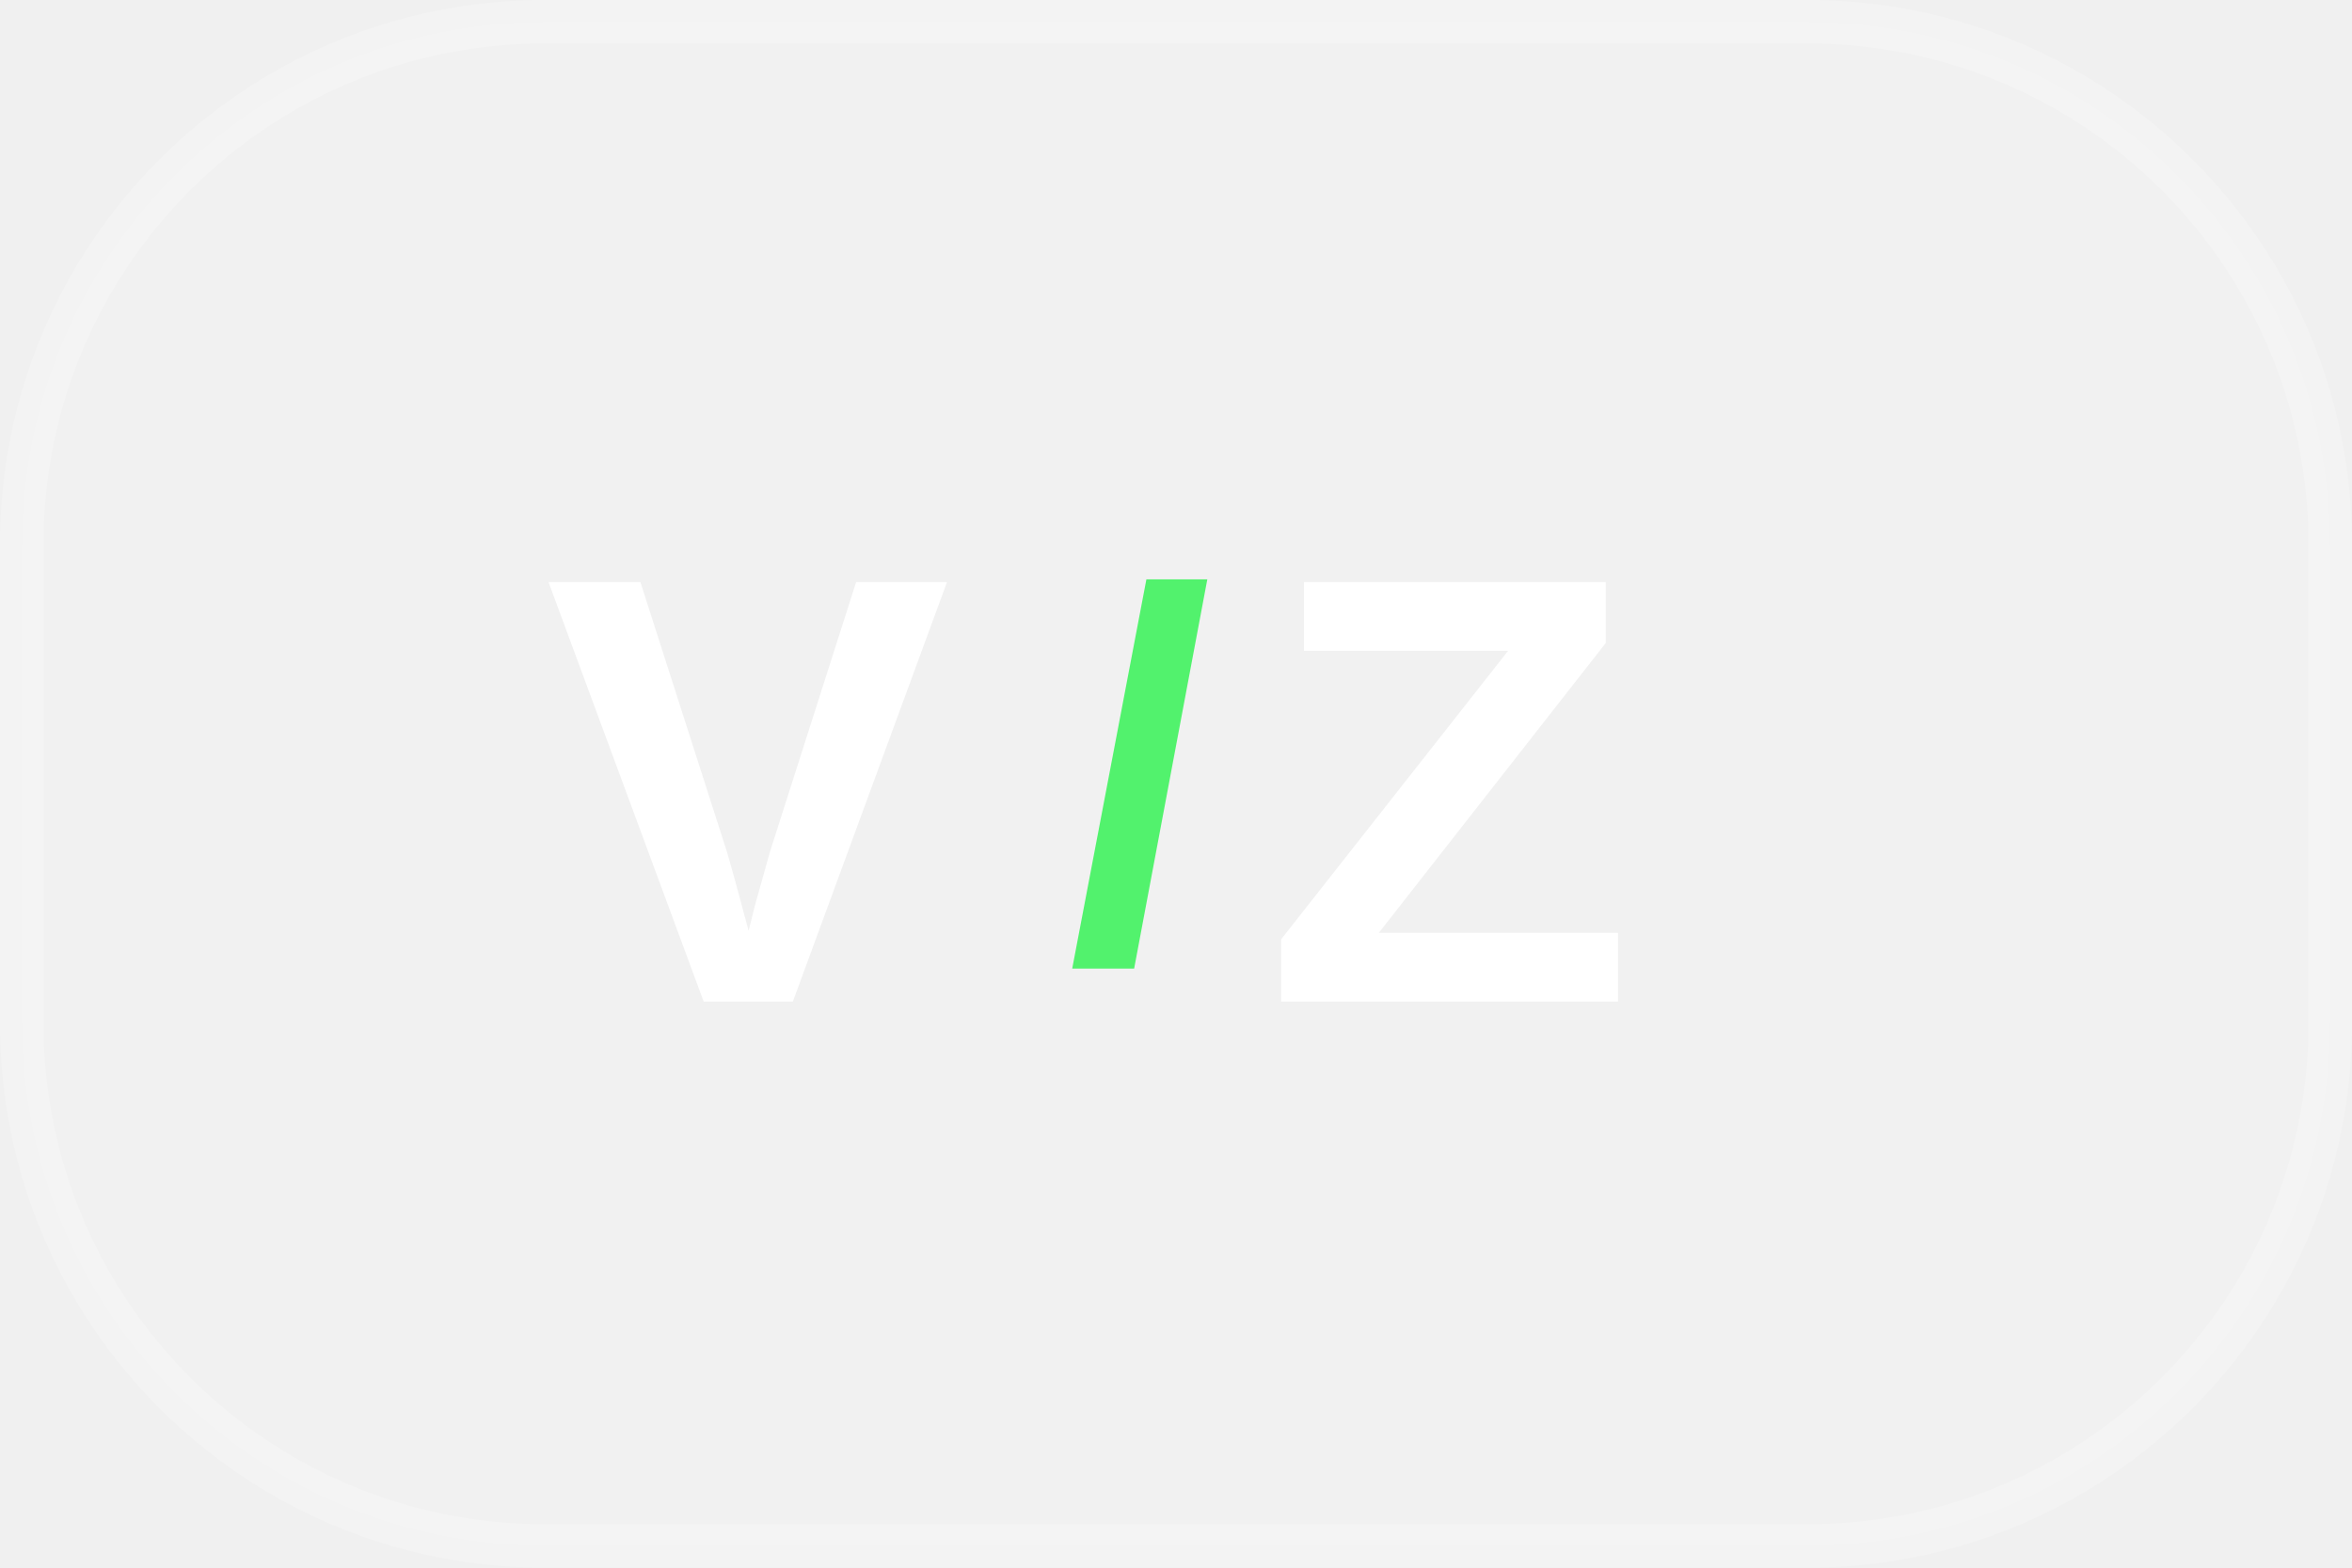
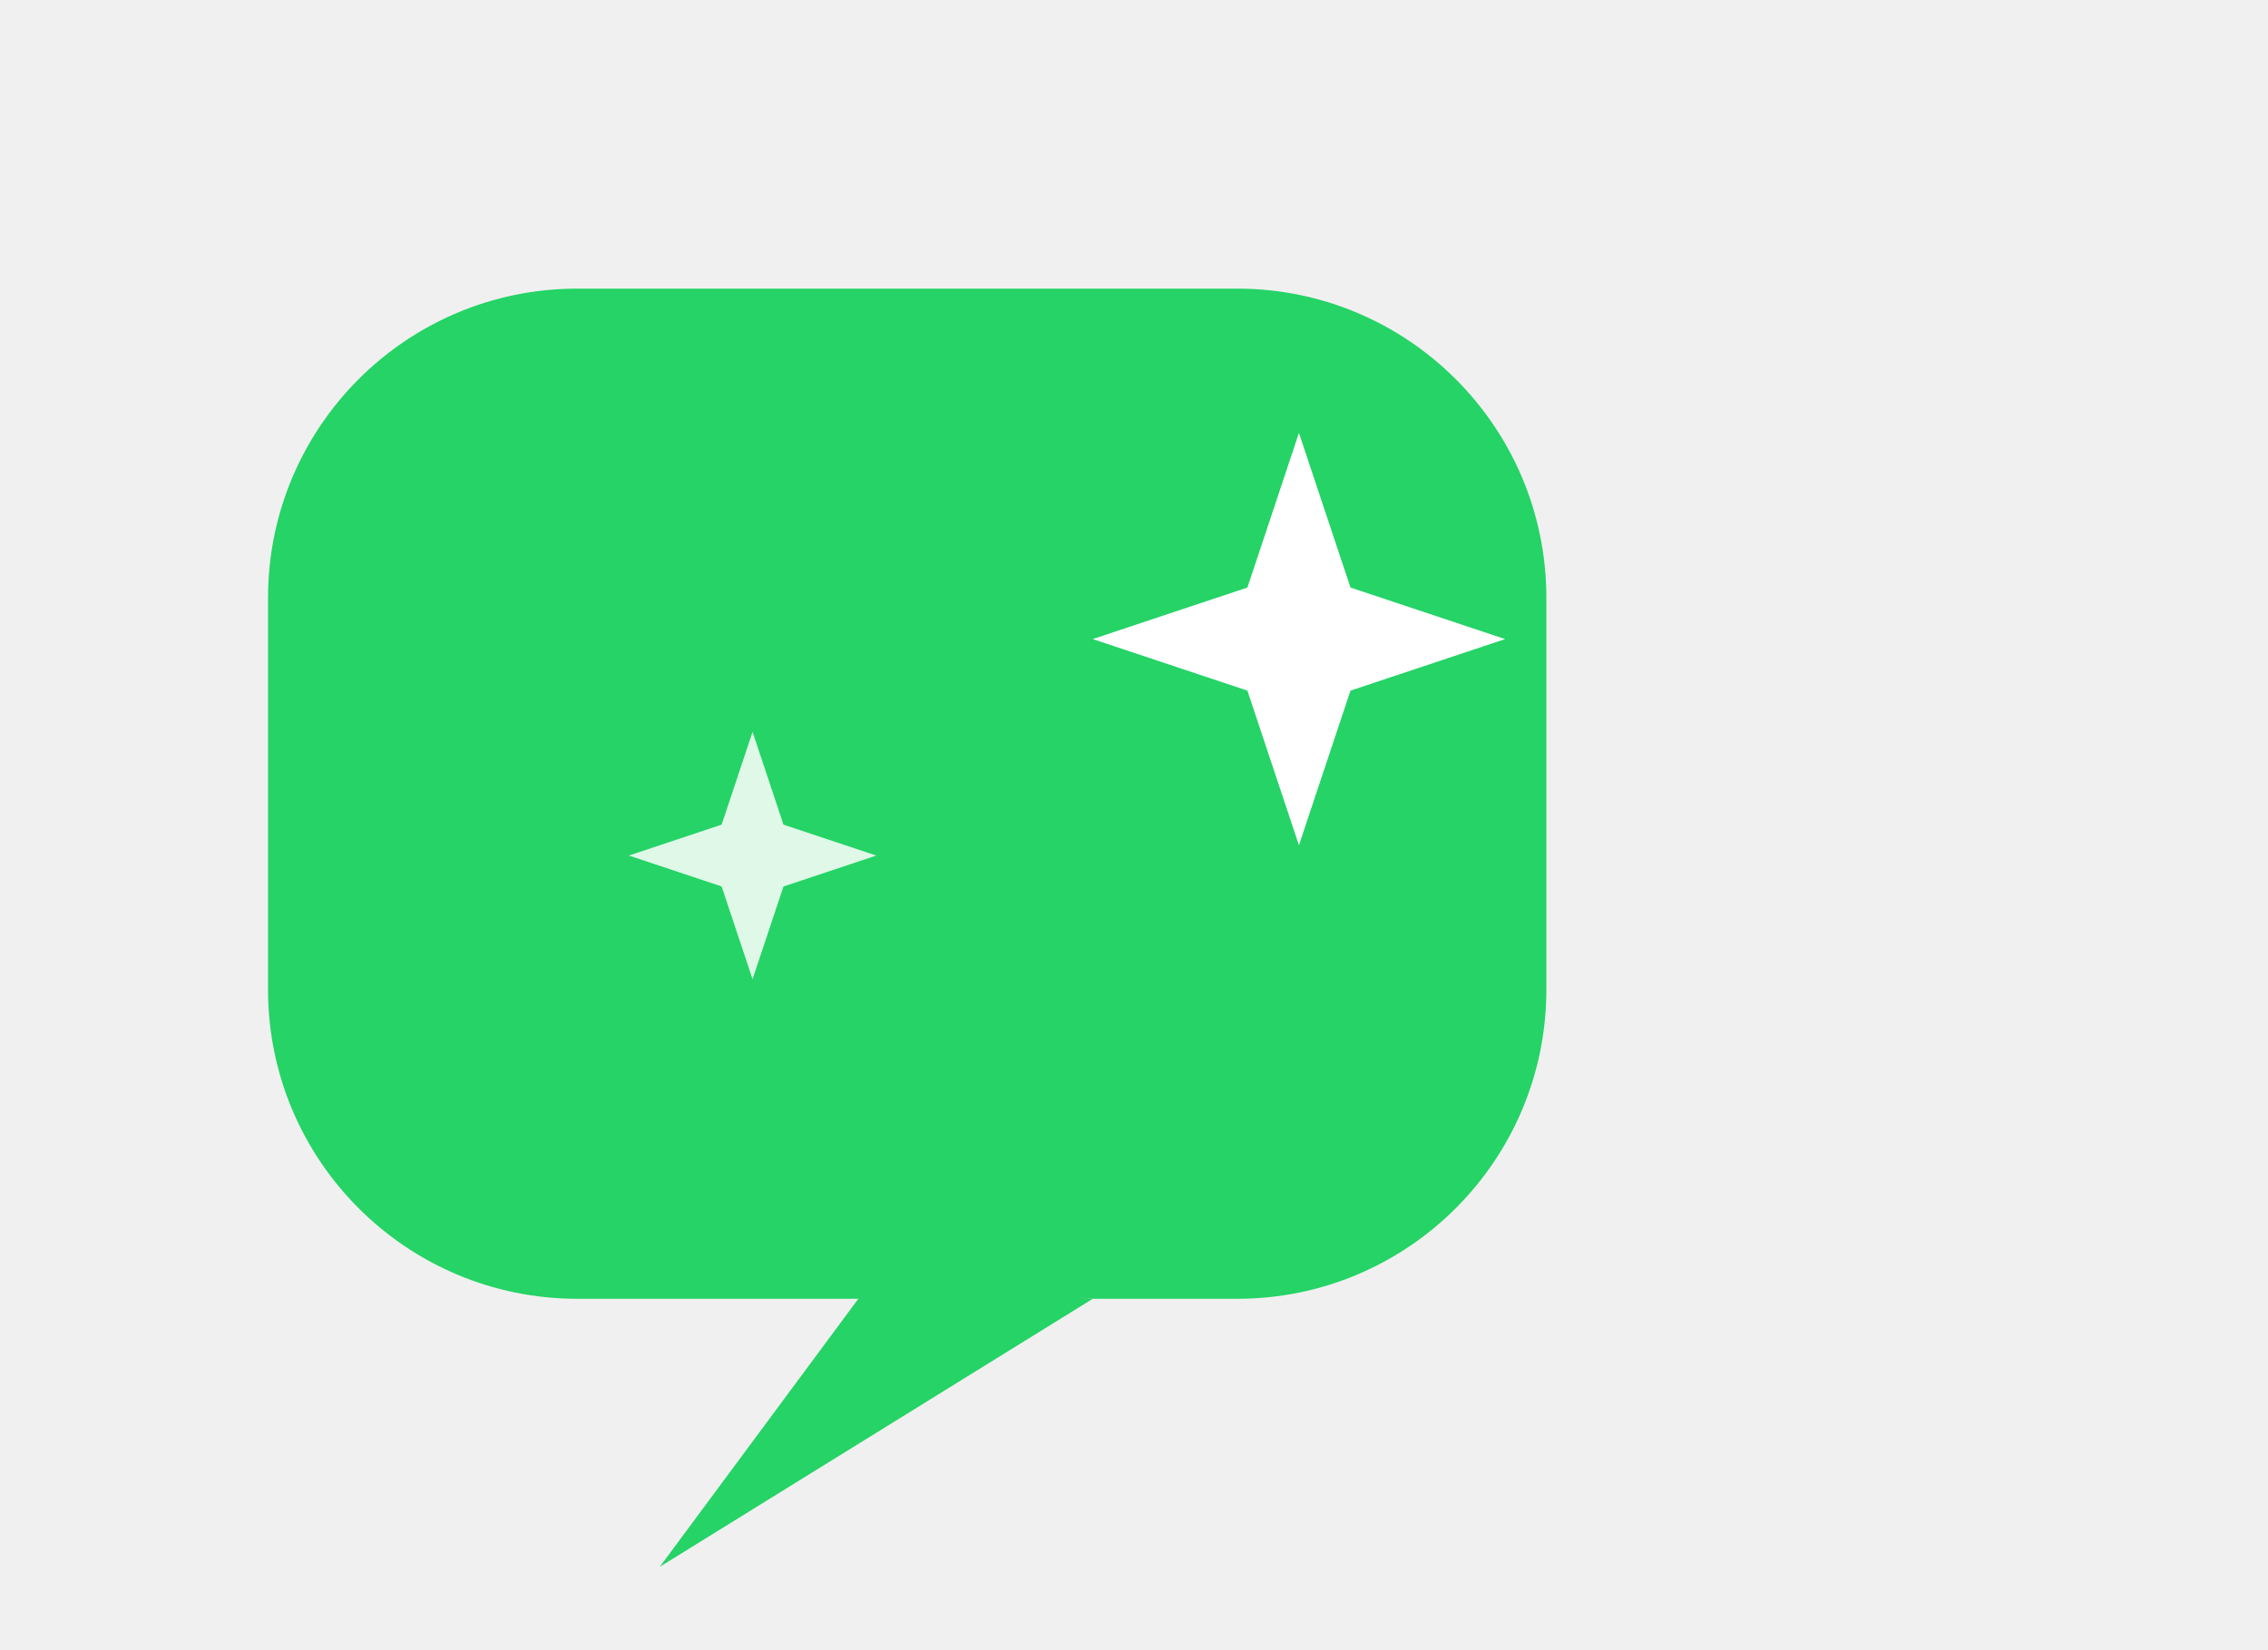
- <svg xmlns="http://www.w3.org/2000/svg" width="108" height="72" viewBox="0 0 108 72" fill="none">
-   <rect x="1" y="1" width="106" height="70" rx="24" fill="rgba(255,255,255,0.04)" stroke="rgba(255,255,255,0.2)" stroke-width="2" />
-   <text x="25" y="46" fill="#FFFFFF" font-family="Arial, Helvetica, sans-serif" font-size="28" font-weight="700" letter-spacing="-3">V</text>
-   <text x="49" y="44" fill="#52F26D" font-family="Arial, Helvetica, sans-serif" font-size="24" font-weight="700">/</text>
-   <text x="58" y="46" fill="#FFFFFF" font-family="Arial, Helvetica, sans-serif" font-size="28" font-weight="700" letter-spacing="-2">Z</text>
+ <svg xmlns="http://www.w3.org/2000/svg" width="220" height="160" viewBox="0 0 220 160" fill="none">
+   <rect x="26" y="28" width="124" height="98" rx="30" fill="#25D366" />
+   <path d="M84 125L64 152L106 126L84 125Z" fill="#25D366" />
+   <path d="M126 42L131 57L146 62L131 67L126 82L121 67L106 62L121 57L126 42Z" fill="white" />
+   <path d="M73 71L76 80L85 83L76 86L73 95L70 86L61 83L70 80L73 71Z" fill="white" fill-opacity="0.85" />
</svg>
